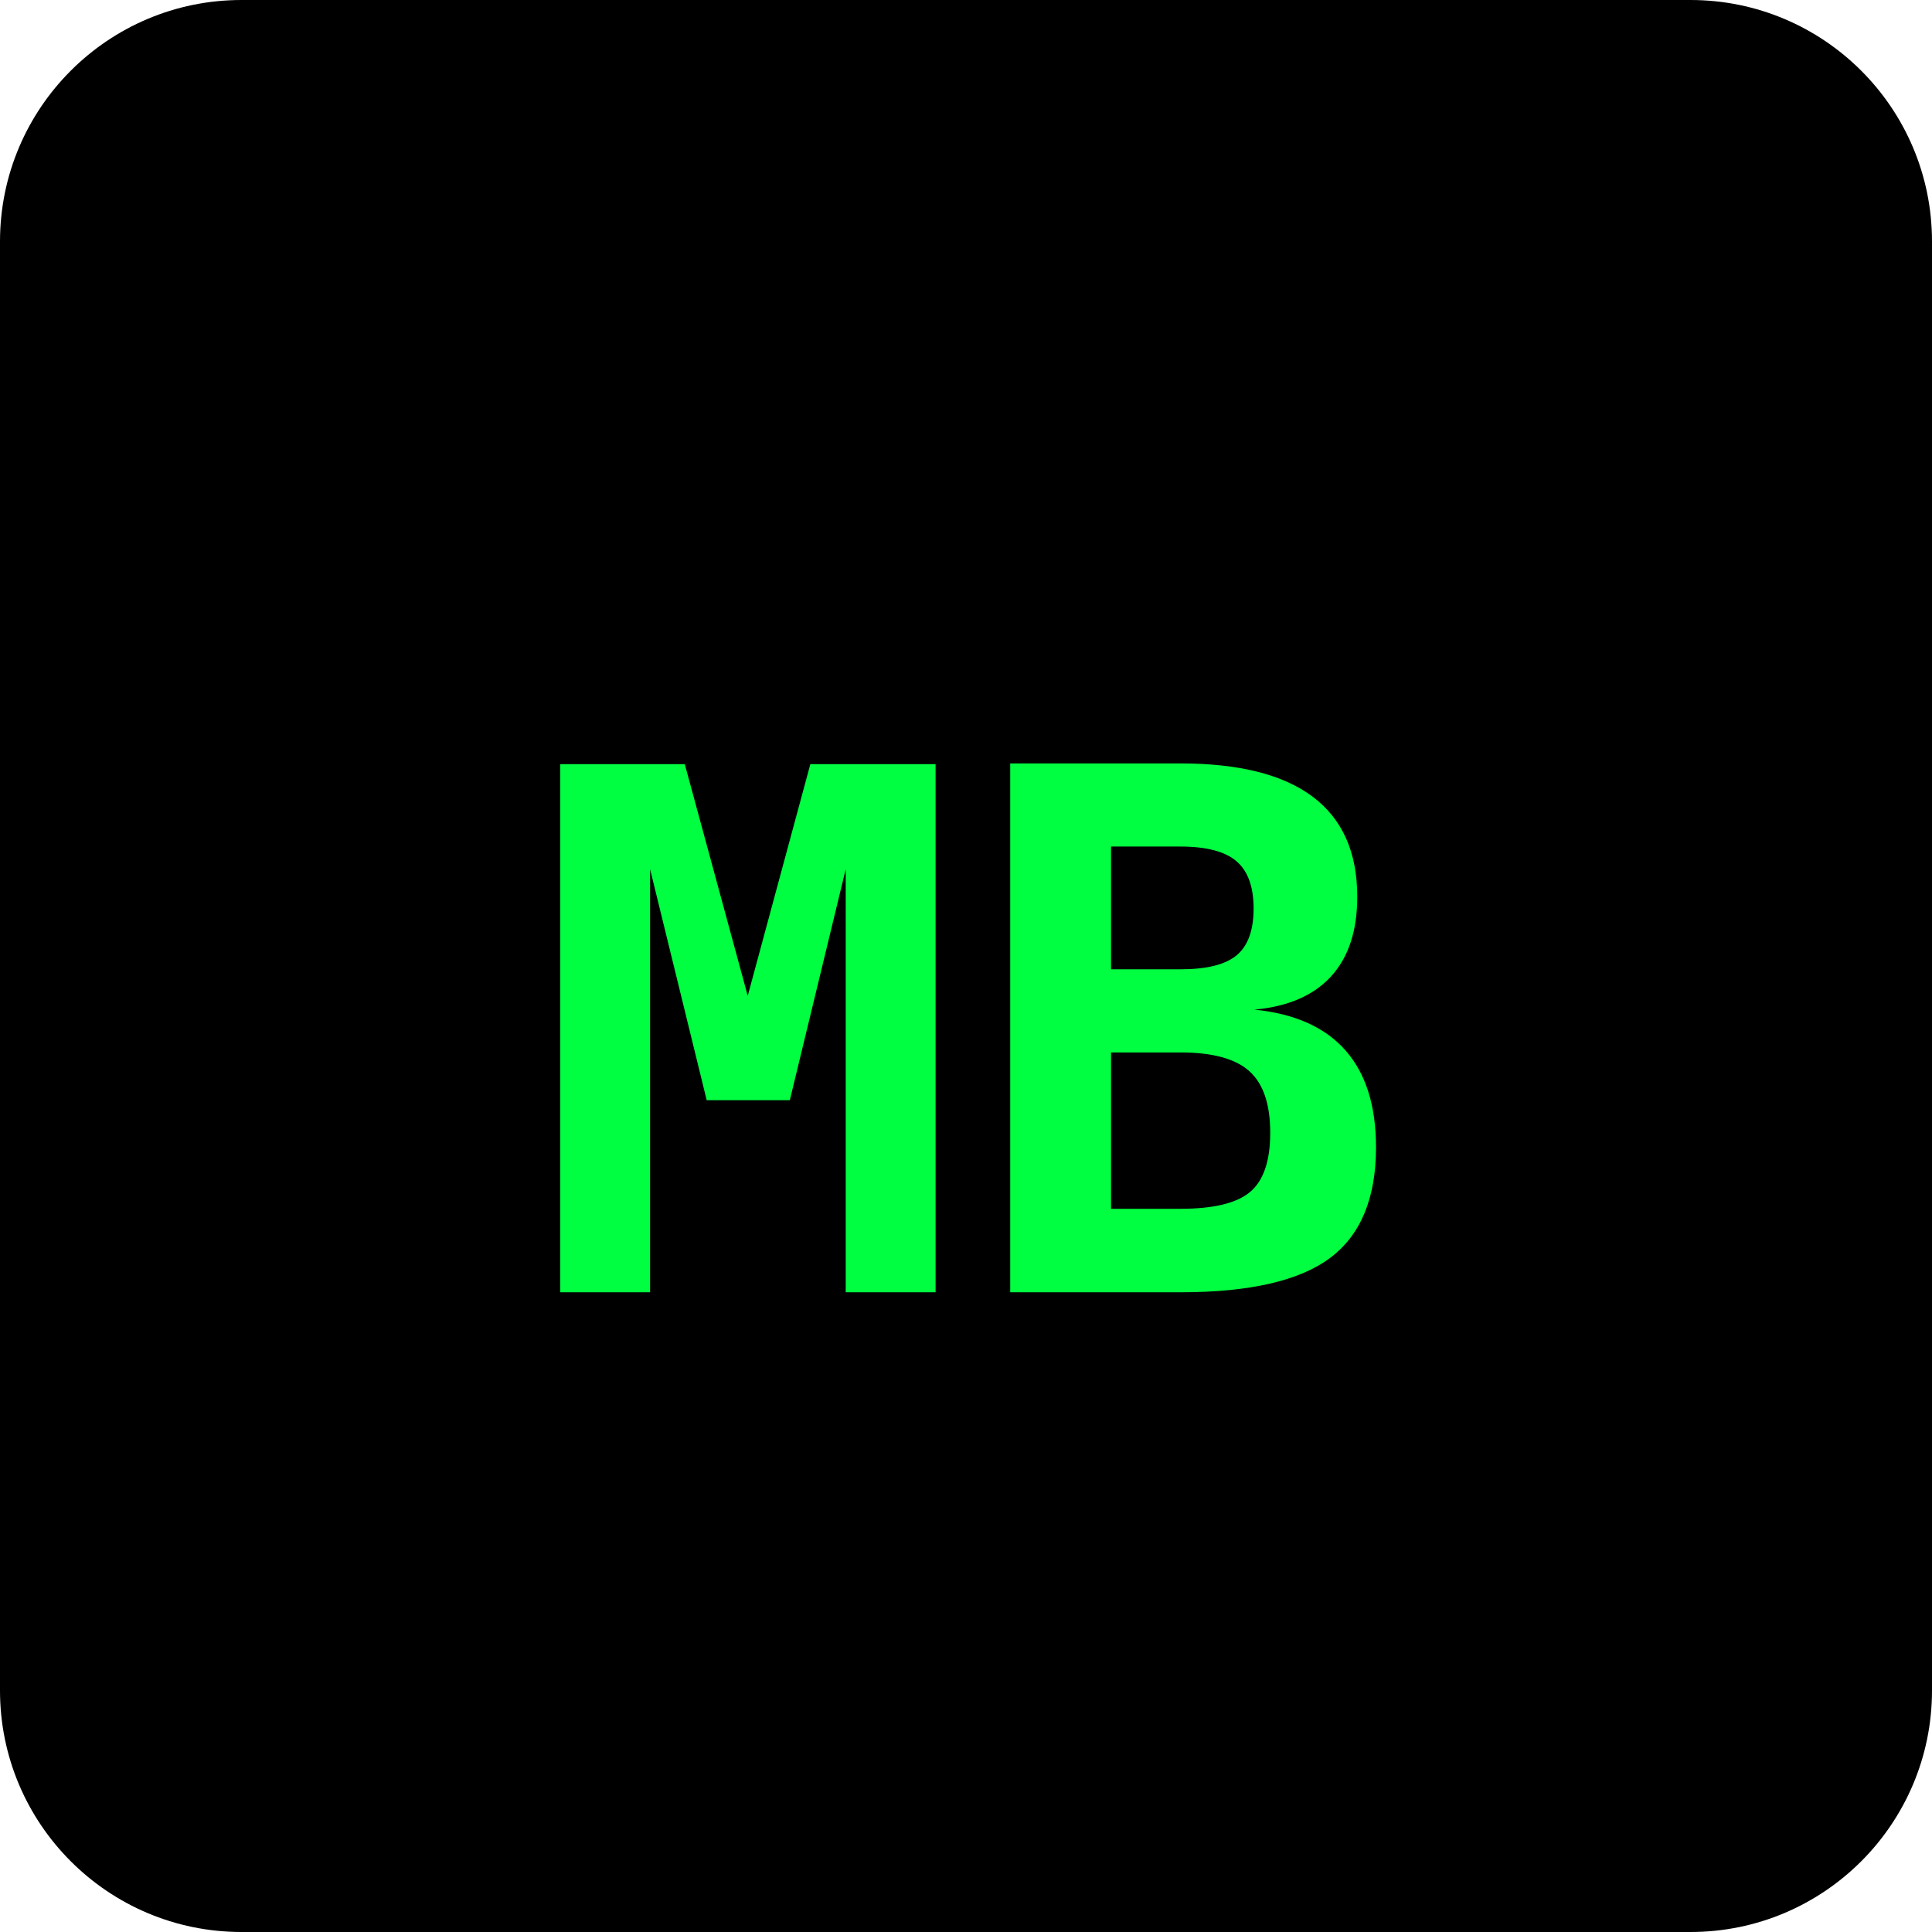
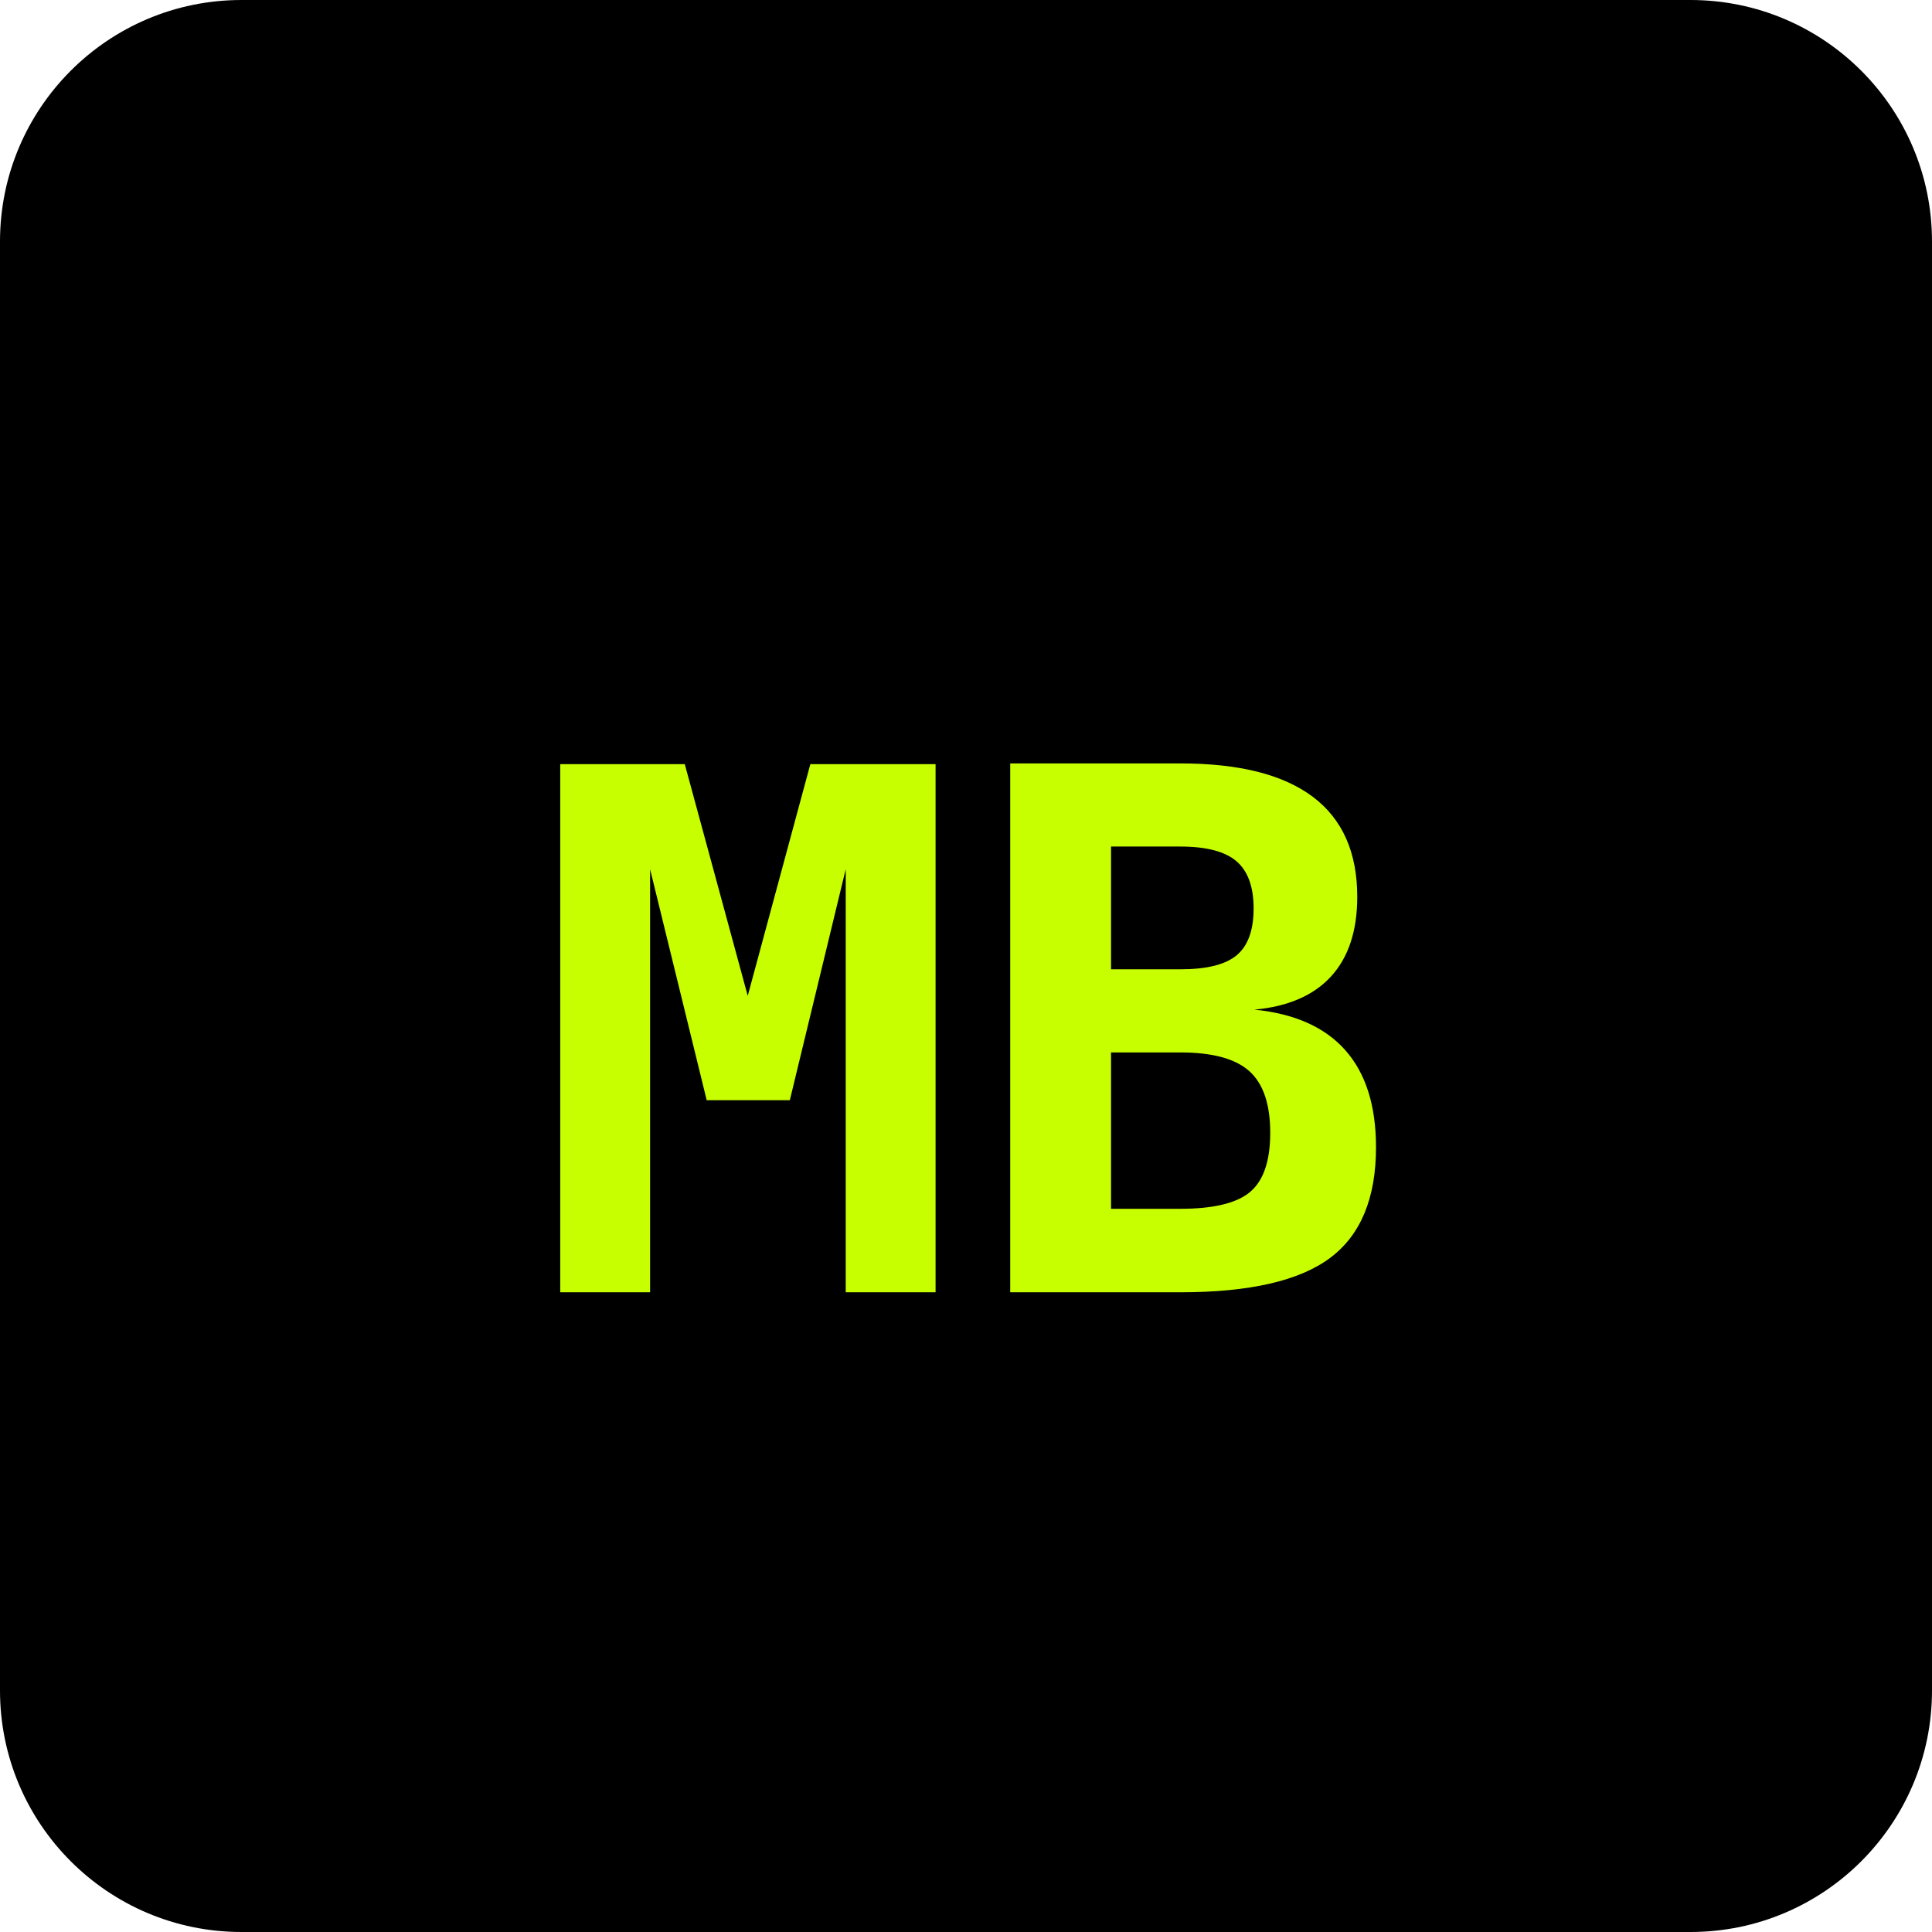
<svg xmlns="http://www.w3.org/2000/svg" width="512" height="512" viewBox="0 0 512 512">
  <rect width="512" height="512" fill="#000000" rx="64" />
-   <text x="256" y="288" text-anchor="middle" dominant-baseline="middle" font-family="SF Mono, Fira Code, Consolas, monospace" font-weight="700" font-size="192" fill="#00FF41">MB</text>
+   <text x="256" y="288" text-anchor="middle" dominant-baseline="middle" font-family="SF Mono, Fira Code, Consolas, monospace" font-weight="700" font-size="192" fill="#c8ff00">MB</text>
</svg>
